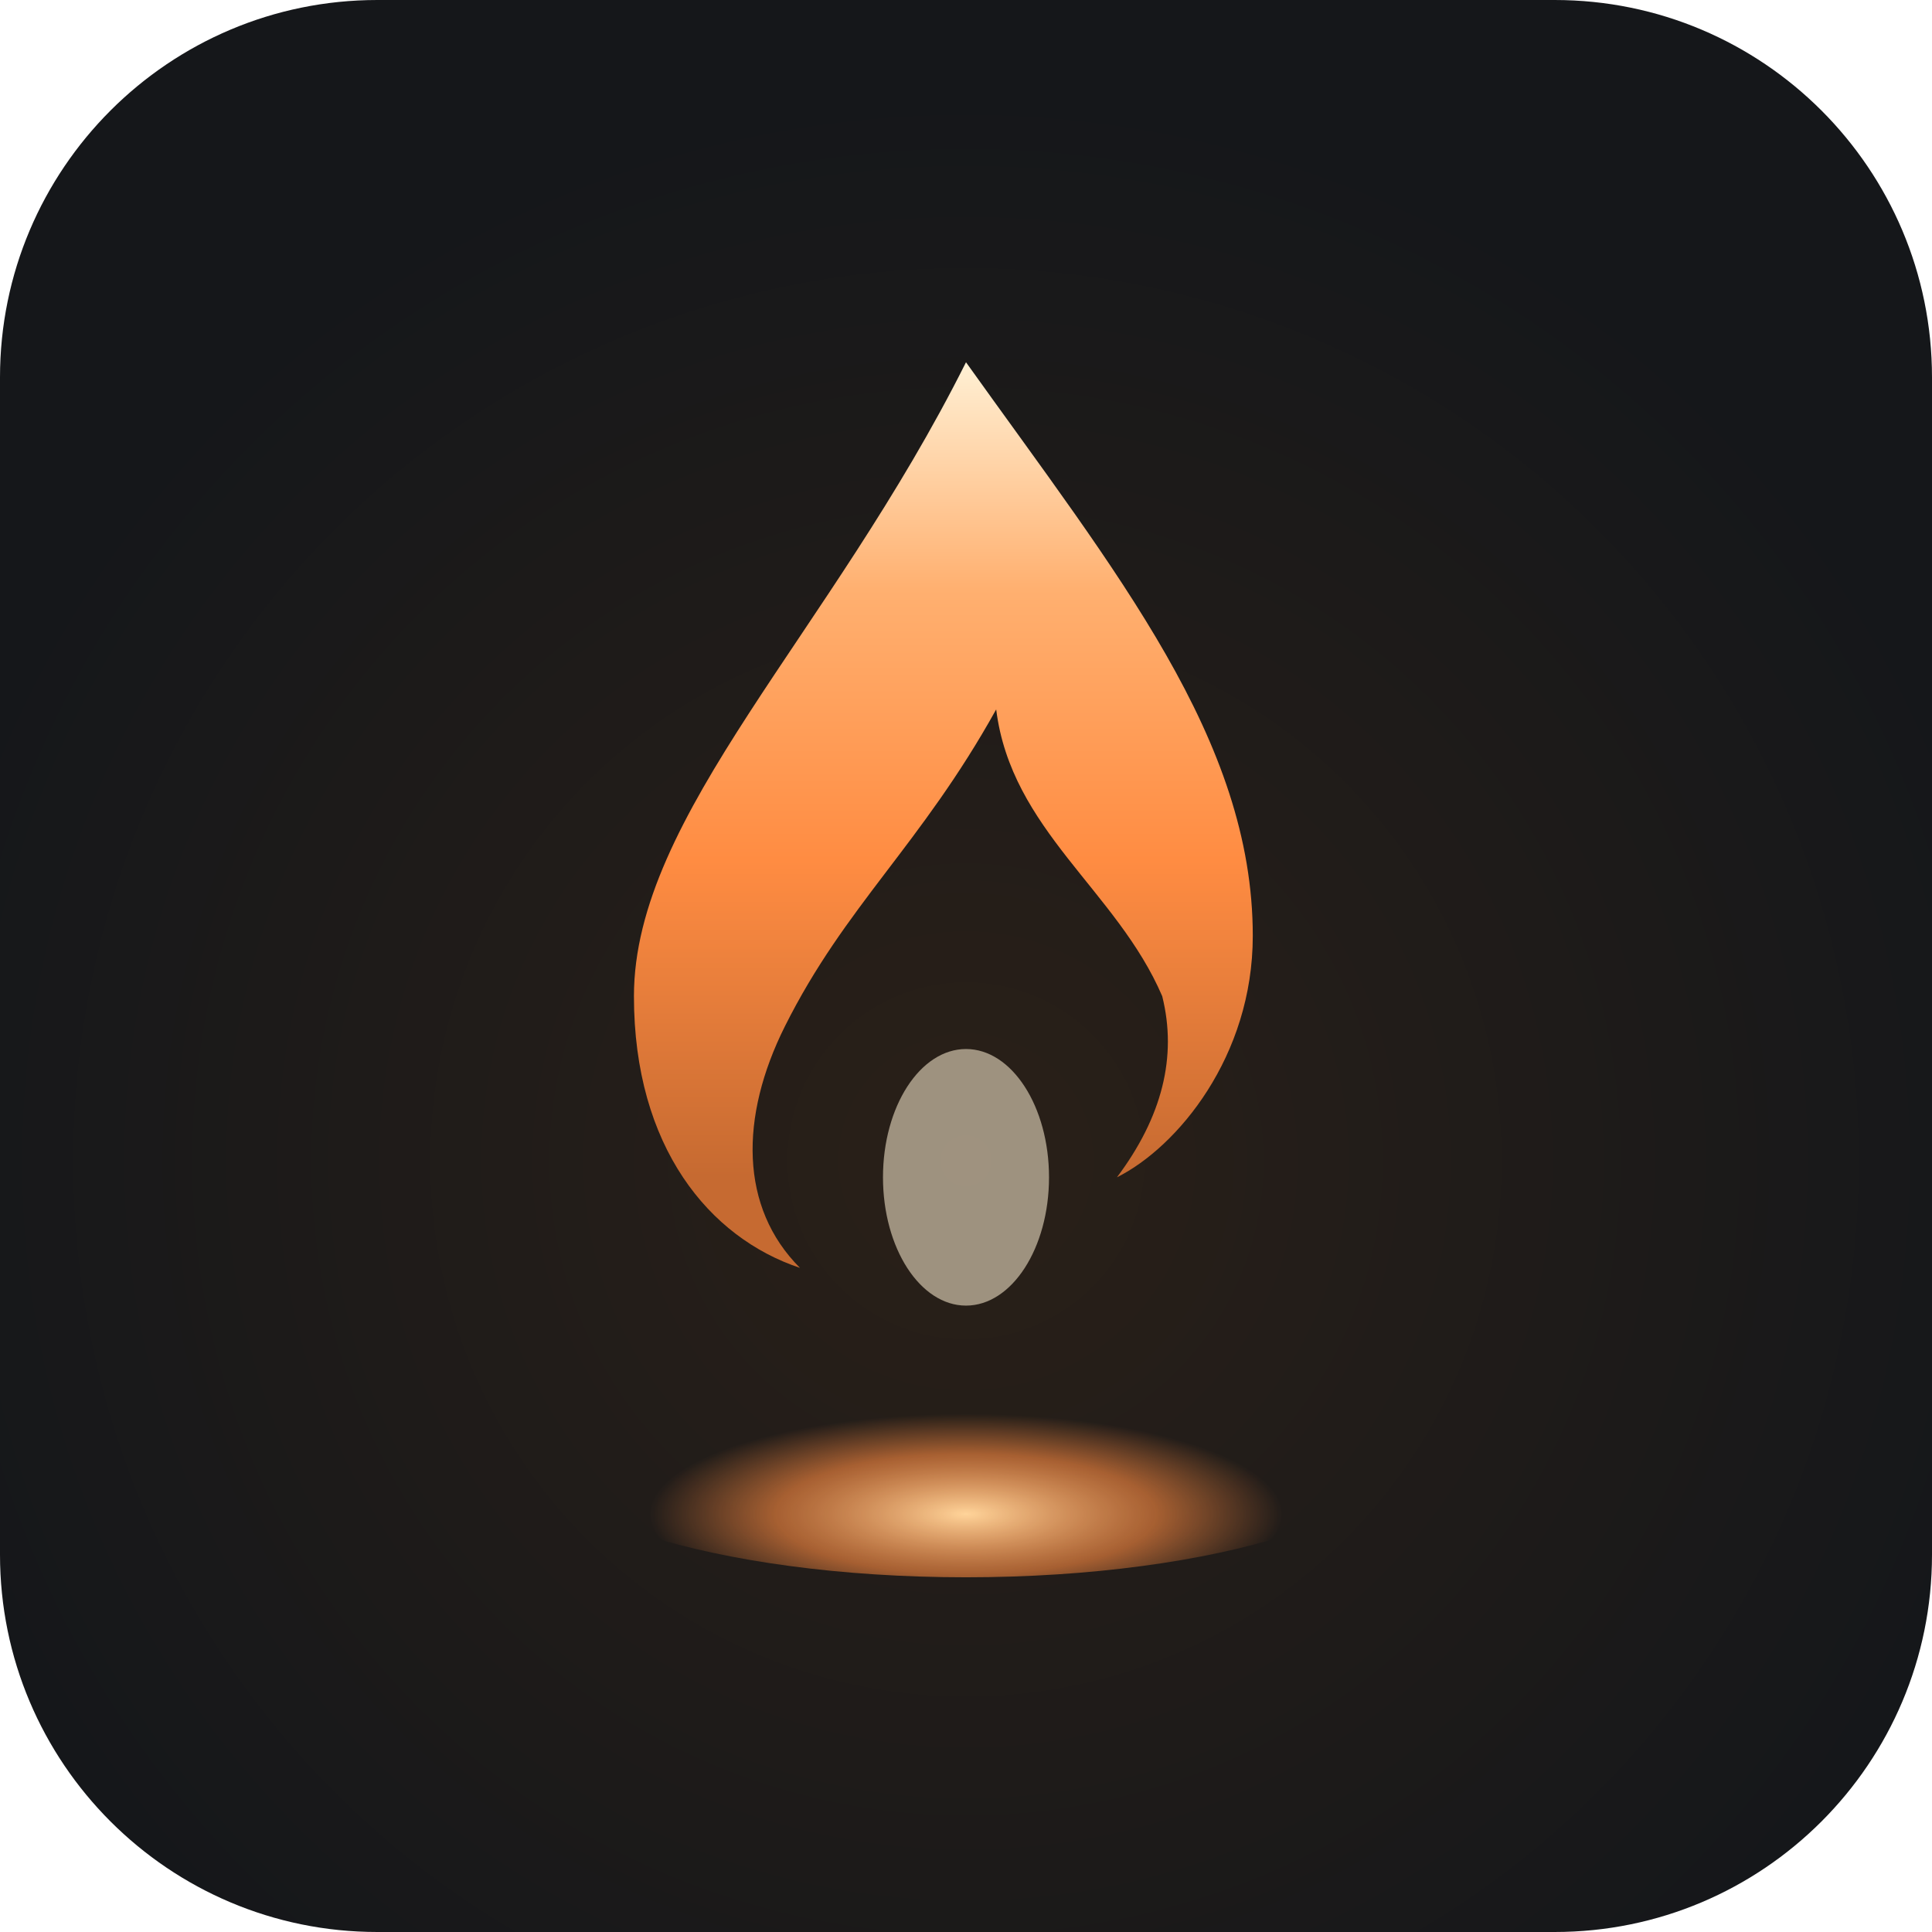
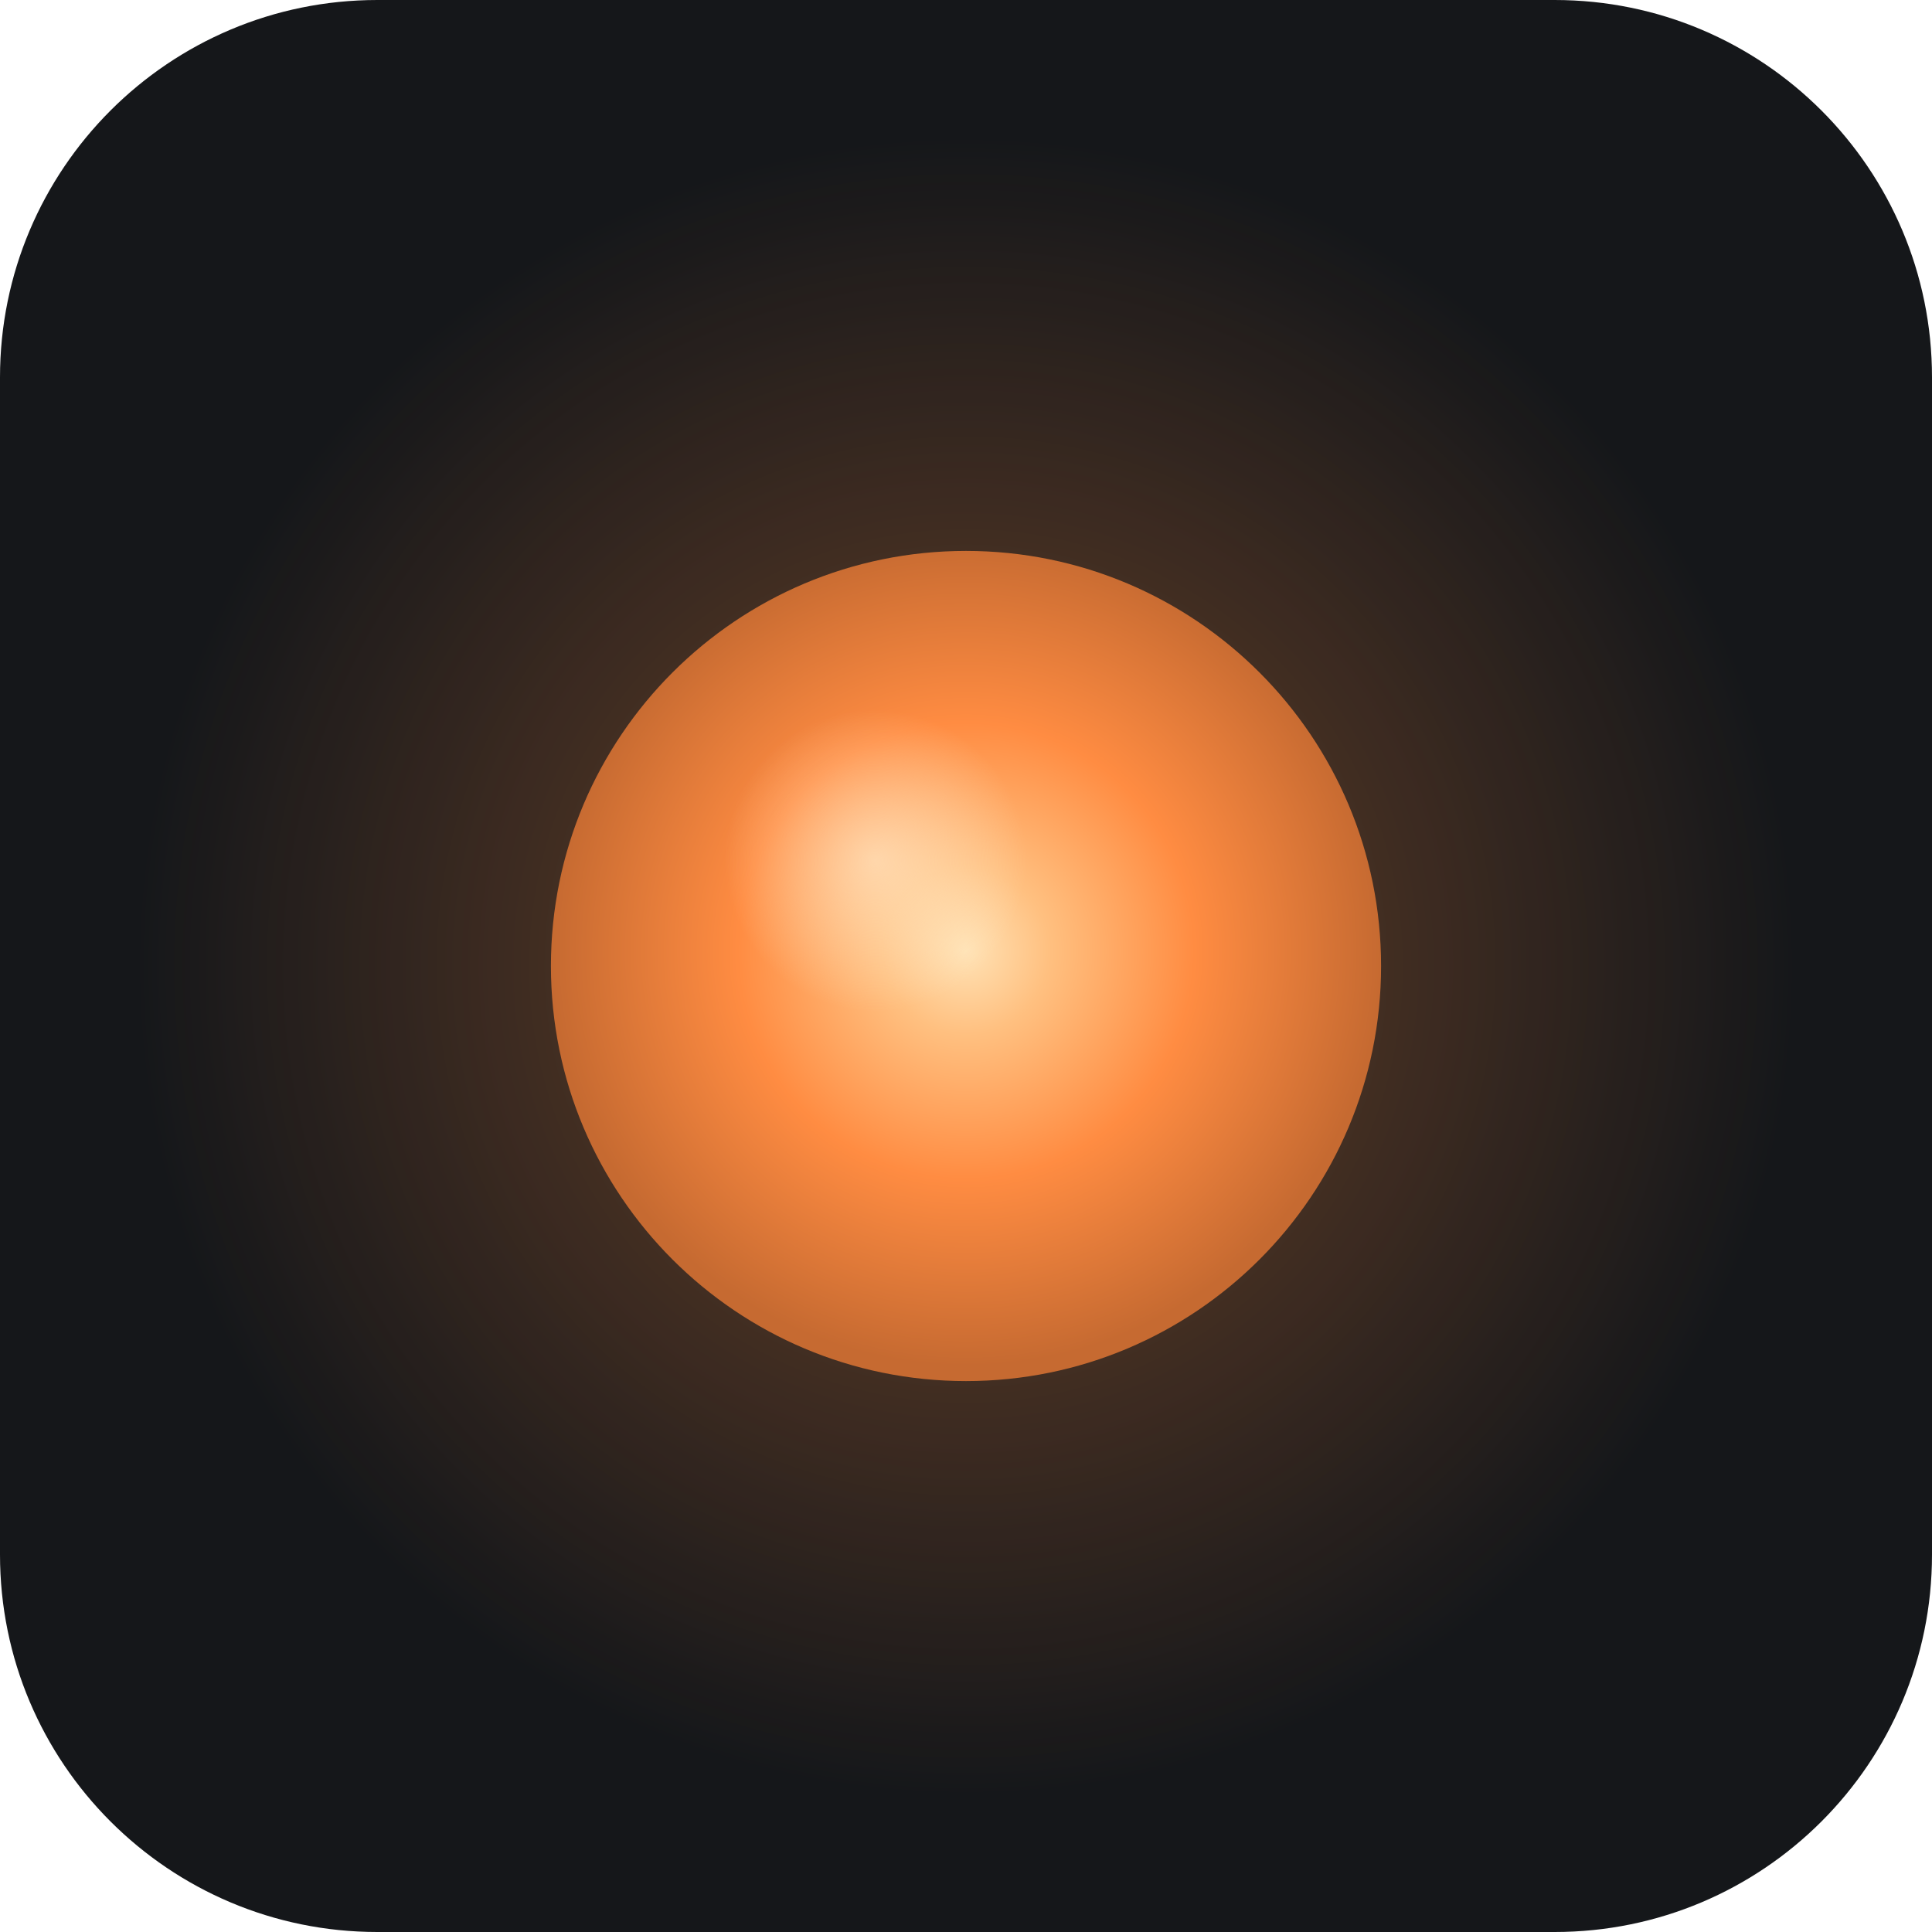
<svg xmlns="http://www.w3.org/2000/svg" viewBox="0 0 512 512">
  <defs>
-     <radialGradient id="bgGlow" cx="50%" cy="60%" r="55%">
-       <stop offset="0%" stop-color="#2a2018" />
-       <stop offset="100%" stop-color="#15171a" />
-     </radialGradient>
-     <linearGradient id="flame" x1="50%" y1="0%" x2="50%" y2="100%">
-       <stop offset="0%" stop-color="#fff0d4" />
-       <stop offset="25%" stop-color="#ffb070" />
-       <stop offset="55%" stop-color="#ff8c42" />
-       <stop offset="90%" stop-color="#c66a31" />
-     </linearGradient>
-     <radialGradient id="ember" cx="50%" cy="78%" r="35%">
-       <stop offset="0%" stop-color="#ffd49a" />
-       <stop offset="60%" stop-color="#ff8c42" stop-opacity="0.6" />
+     <radialGradient id="emberHalo" cx="256" cy="256" r="220" gradientUnits="userSpaceOnUse">
+       <stop offset="0%" stop-color="#ff8c42" stop-opacity="0.55" />
+       <stop offset="35%" stop-color="#ff8c42" stop-opacity="0.25" />
      <stop offset="100%" stop-color="#ff8c42" stop-opacity="0" />
    </radialGradient>
+     <radialGradient id="emberCore" cx="256" cy="252" r="110" gradientUnits="userSpaceOnUse">
+       <stop offset="0%" stop-color="#ffe2b5" />
+       <stop offset="20%" stop-color="#ffc080" />
+       <stop offset="55%" stop-color="#ff8c42" />
+       <stop offset="100%" stop-color="#c66a31" />
+     </radialGradient>
+     <radialGradient id="emberHilight" cx="232" cy="228" r="40" gradientUnits="userSpaceOnUse">
+       <stop offset="0%" stop-color="#fff0d4" stop-opacity="0.6" />
+       <stop offset="100%" stop-color="#fff0d4" stop-opacity="0" />
+     </radialGradient>
  </defs>
-   <rect width="512" height="512" rx="100" fill="url(#bgGlow)" />
-   <ellipse cx="256" cy="380" rx="120" ry="38" fill="url(#ember)" />
-   <path d="     M256 96     C 296 152, 332 196, 332 248     C 332 280, 312 304, 296 312     C 308 296, 312 280, 308 264     C 296 236, 268 220, 264 188     C 244 224, 224 240, 208 272     C 196 296, 196 320, 212 336     C 188 328, 168 304, 168 264     C 168 216, 220 168, 256 96 Z   " fill="url(#flame)" />
-   <ellipse cx="256" cy="312" rx="22" ry="34" fill="#fff0d4" opacity="0.55" />
+   <rect width="512" height="512" rx="100" fill="#15171a" />
+   <circle cx="256" cy="256" r="220" fill="url(#emberHalo)" />
+   <circle cx="256" cy="256" r="110" fill="url(#emberCore)" />
+   <circle cx="232" cy="228" r="40" fill="url(#emberHilight)" />
</svg>
